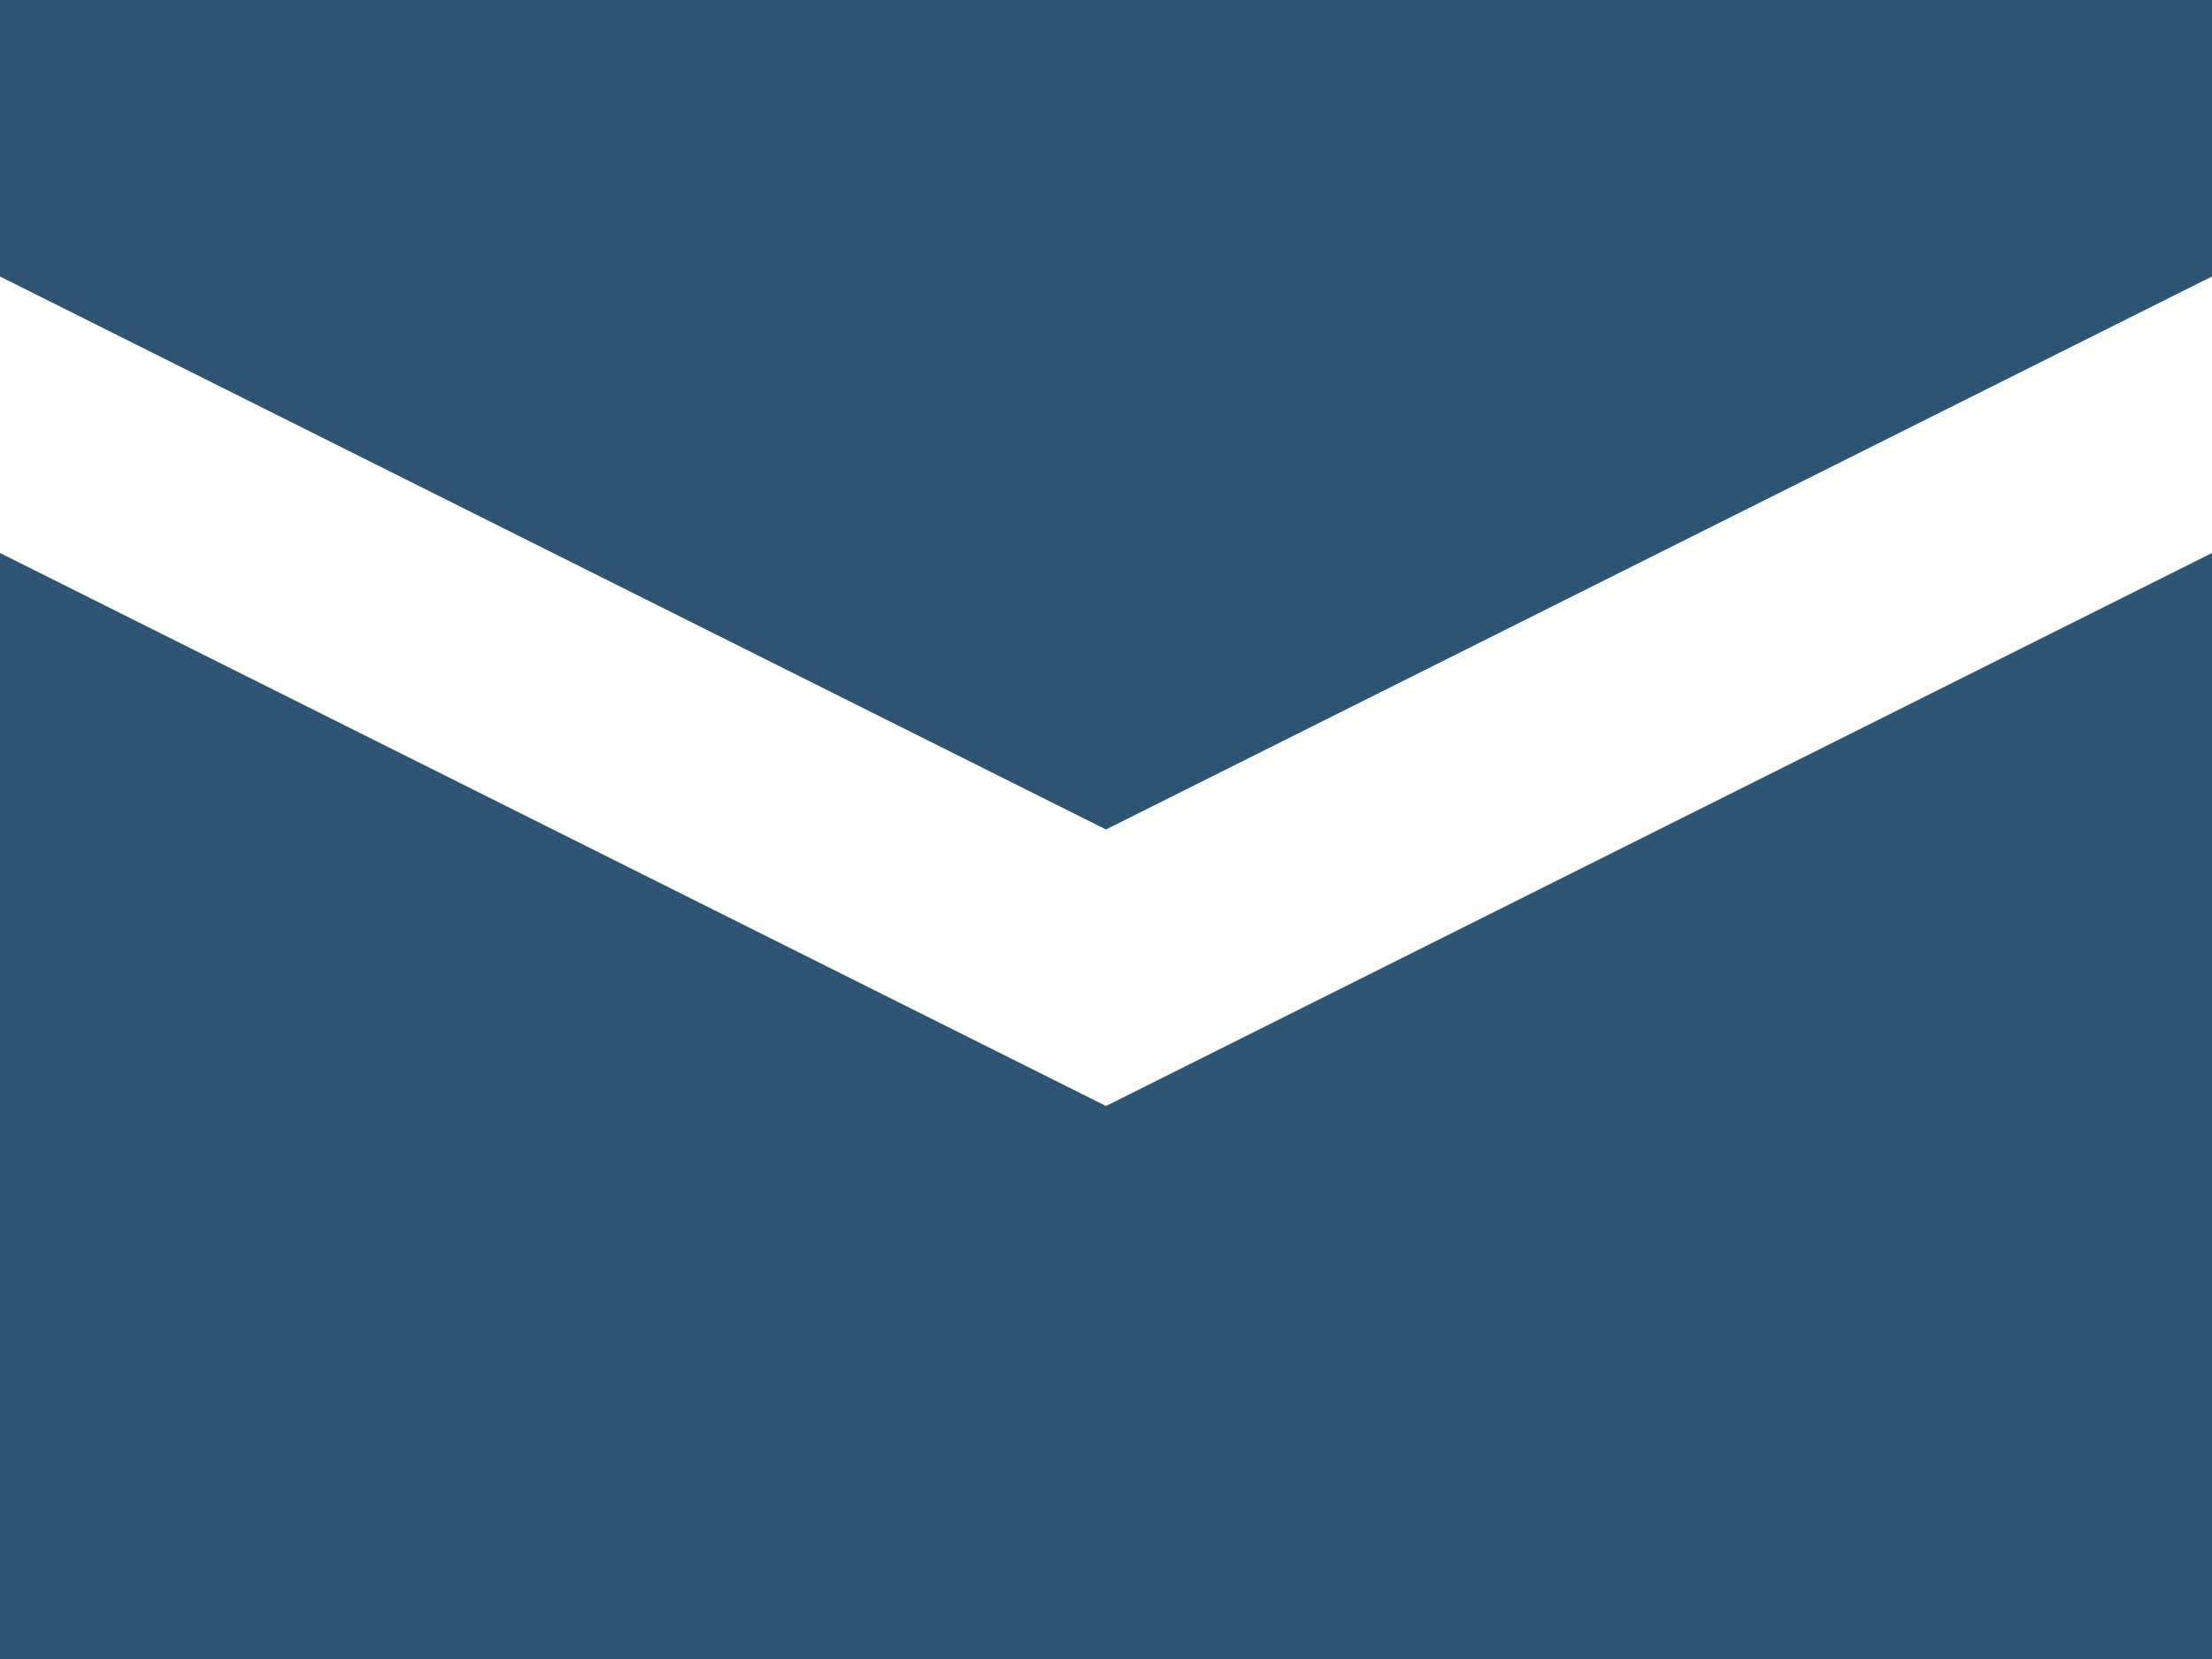
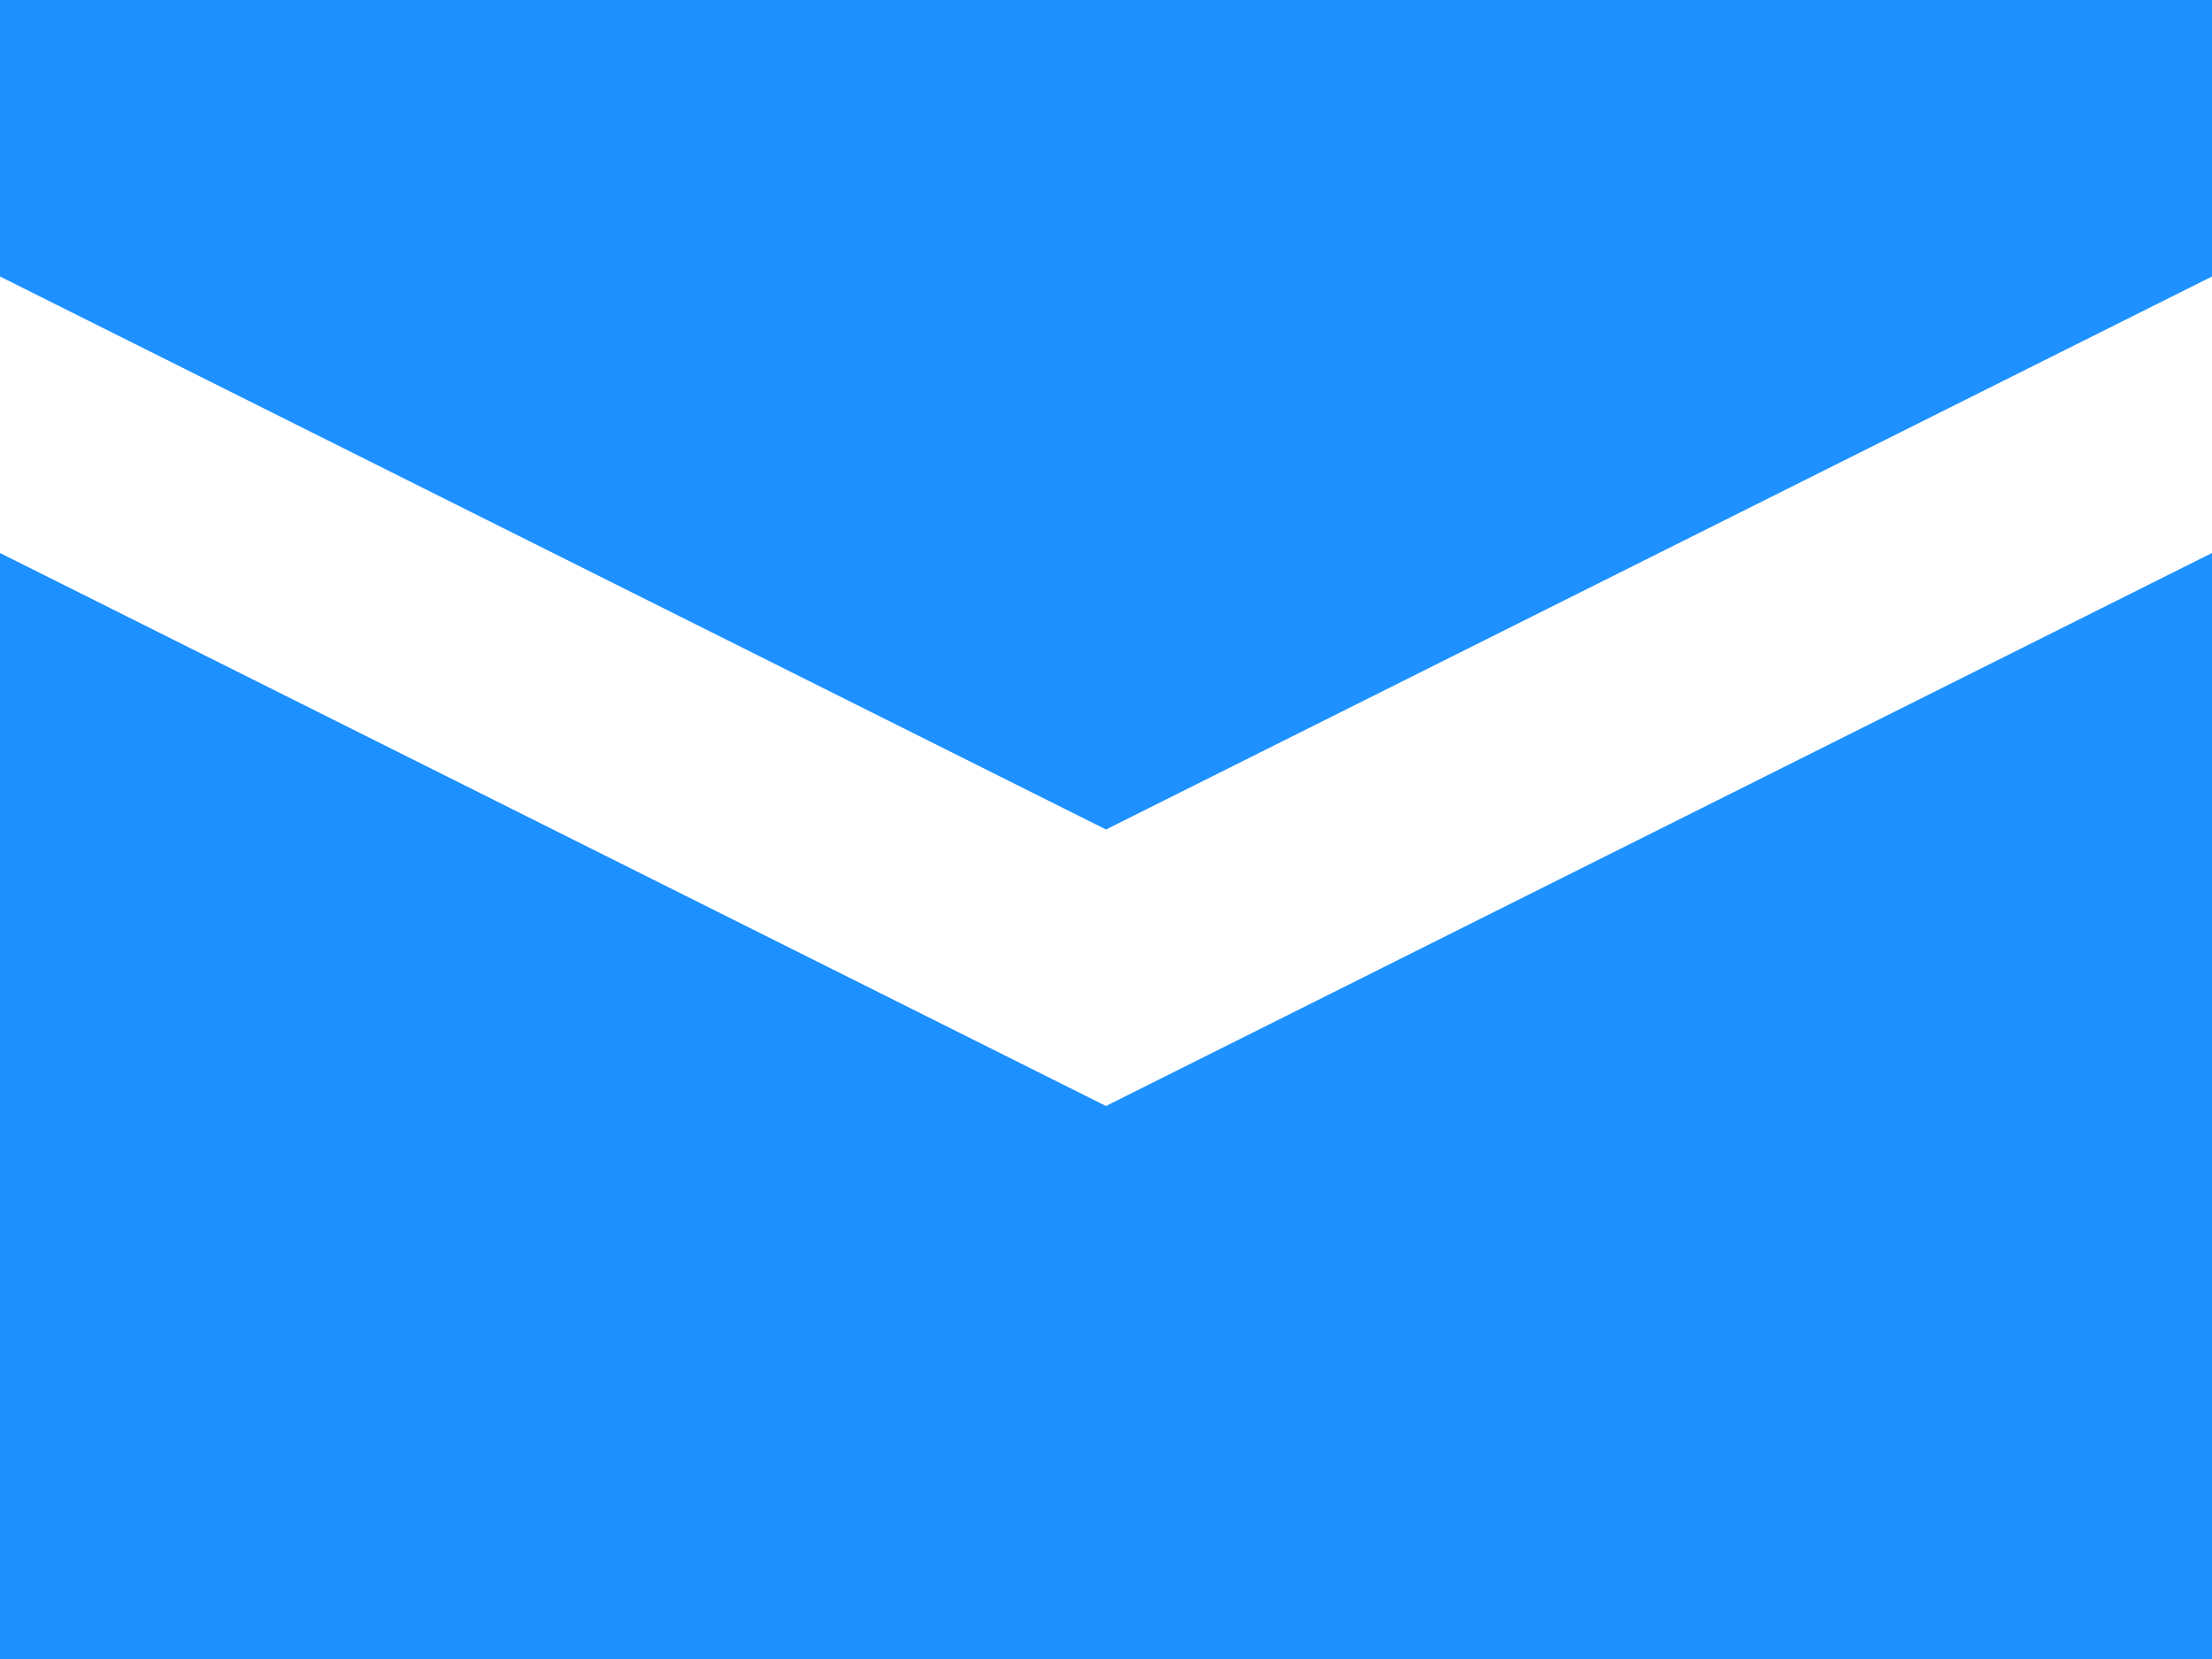
<svg xmlns="http://www.w3.org/2000/svg" id="Layer_1" data-name="Layer 1" width="64" height="48" viewBox="0 0 64 48">
-   <defs>
-     <style>.cls-1{fill:#2f5572;}</style>
-   </defs>
-   <path class="cls-1" d="M0,0V8L32,24,64,8V0H0ZM0,16V48H64V16L32,32Z" />
+   <defs />
+   <path style="fill:#1E90FF;" class="cls-1" d="M0,0V8L32,24,64,8V0H0ZM0,16V48H64V16L32,32Z" />
</svg>
